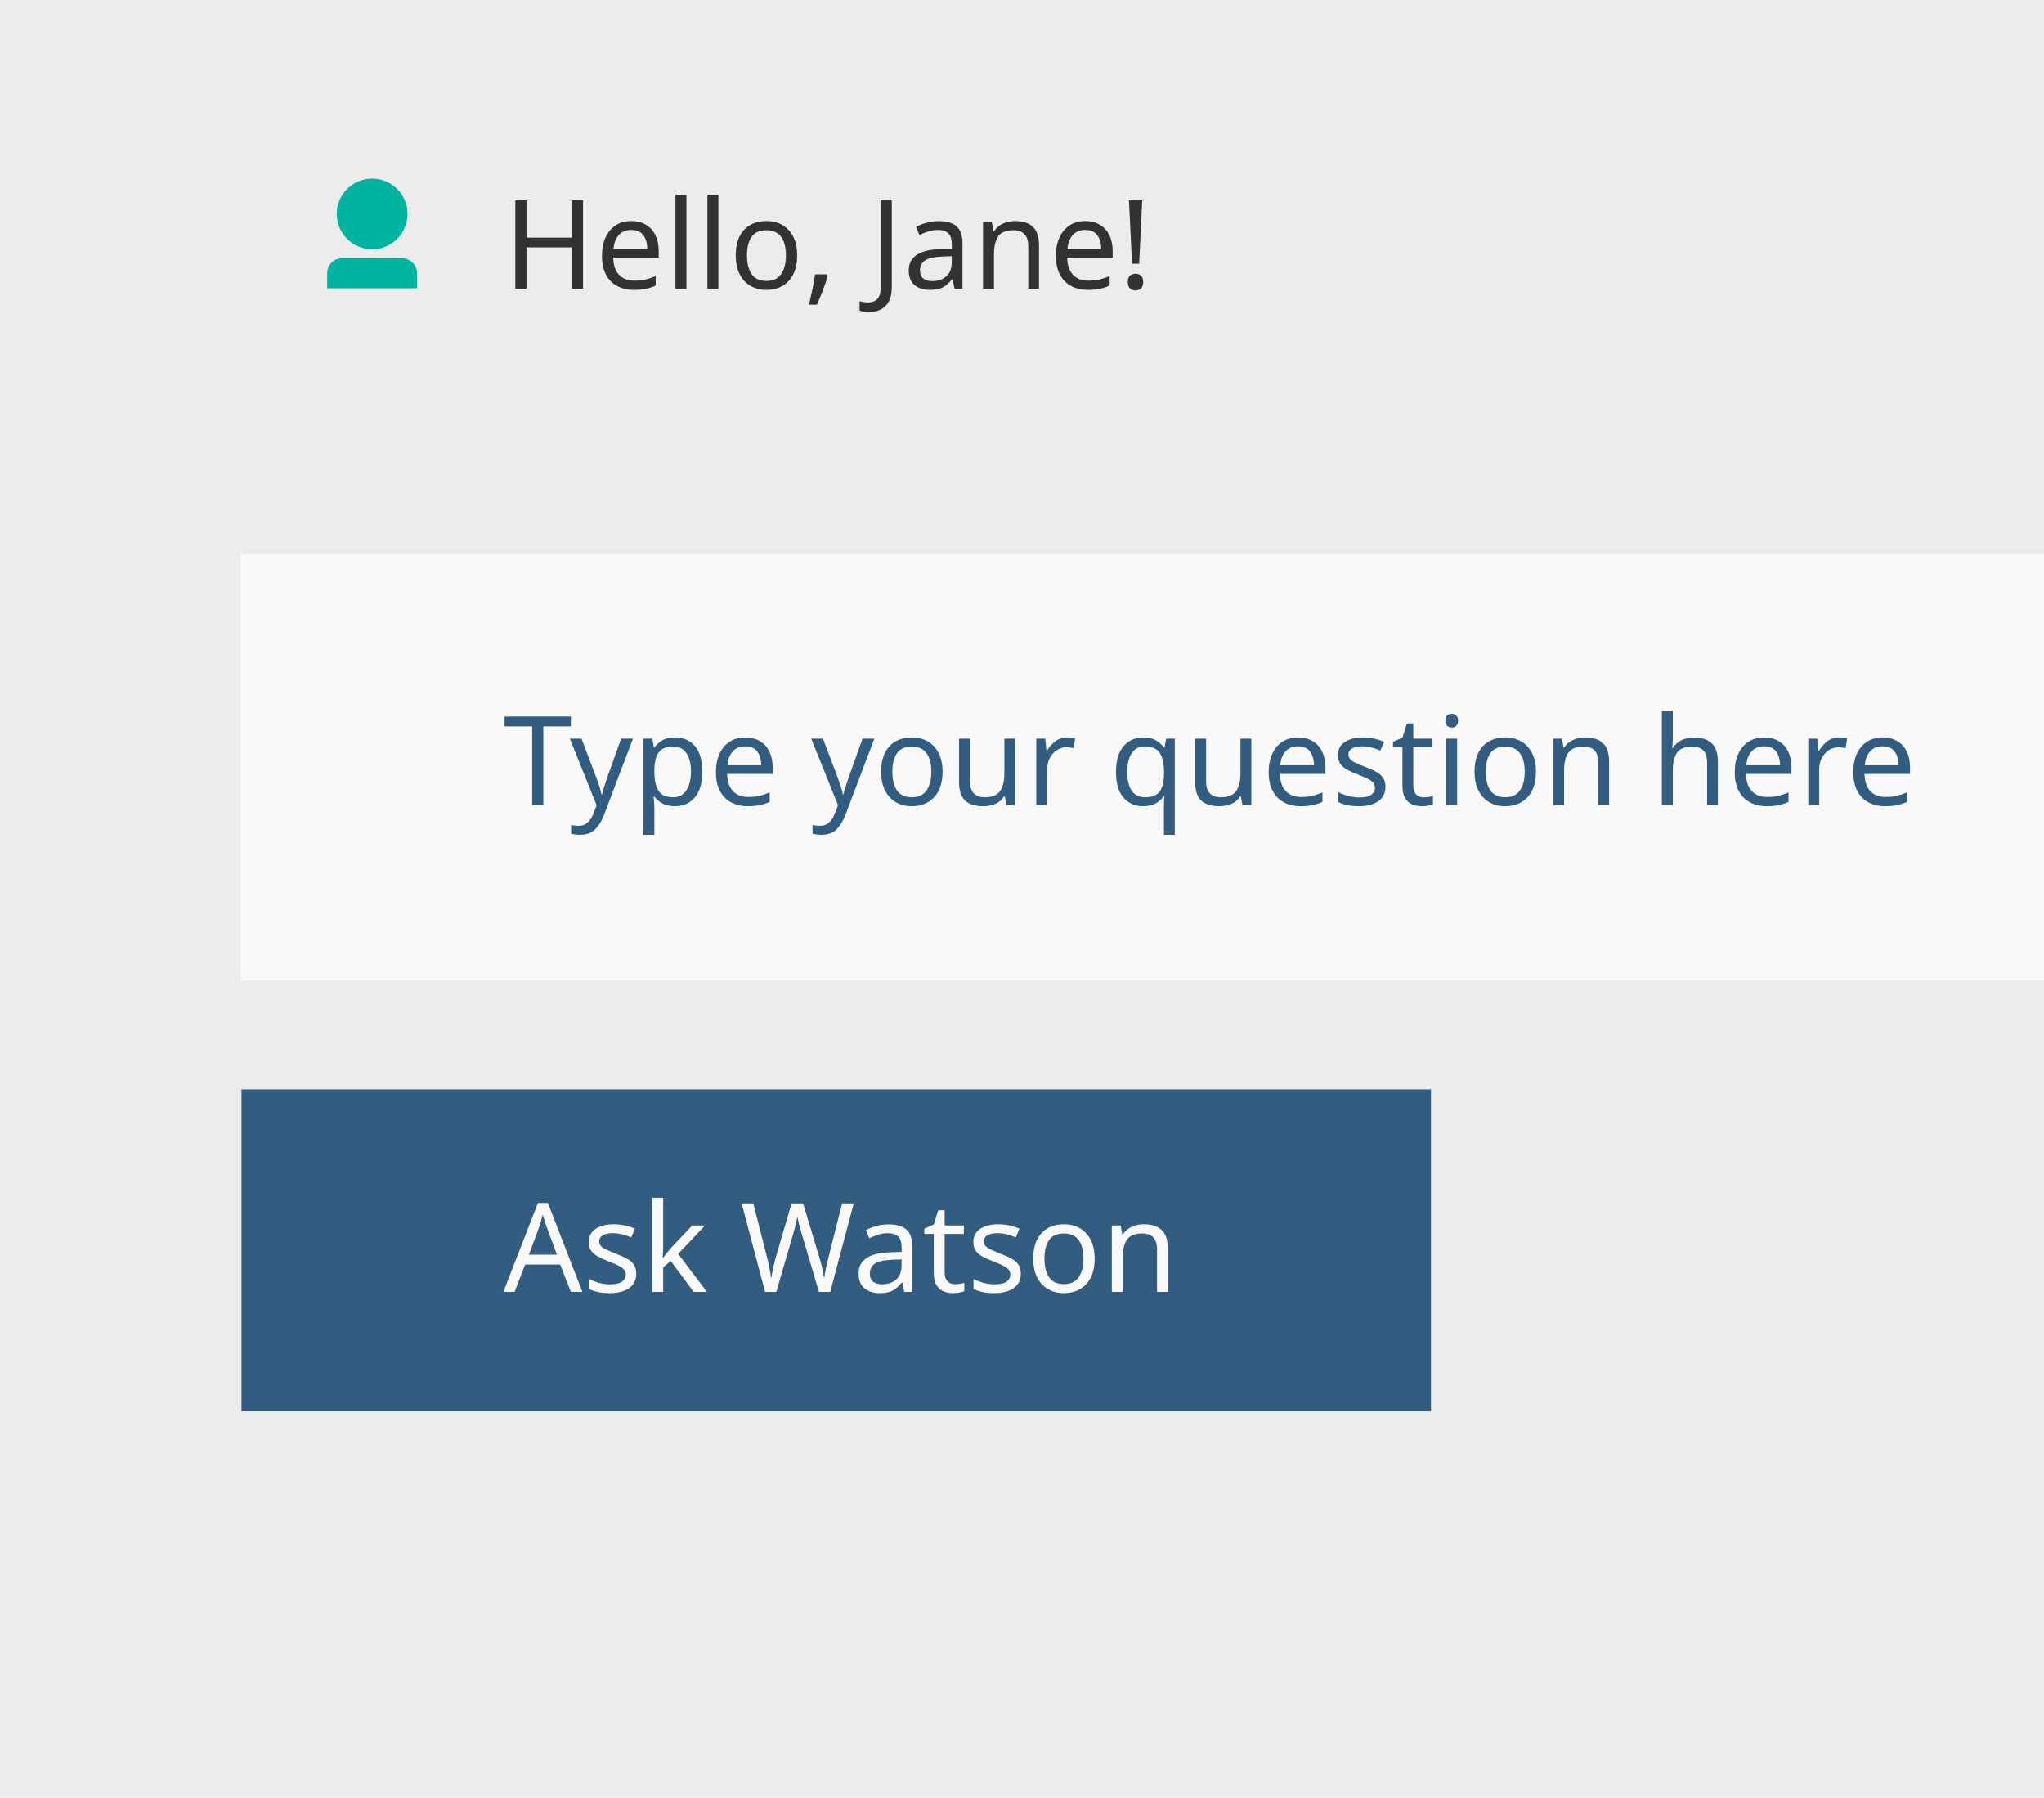
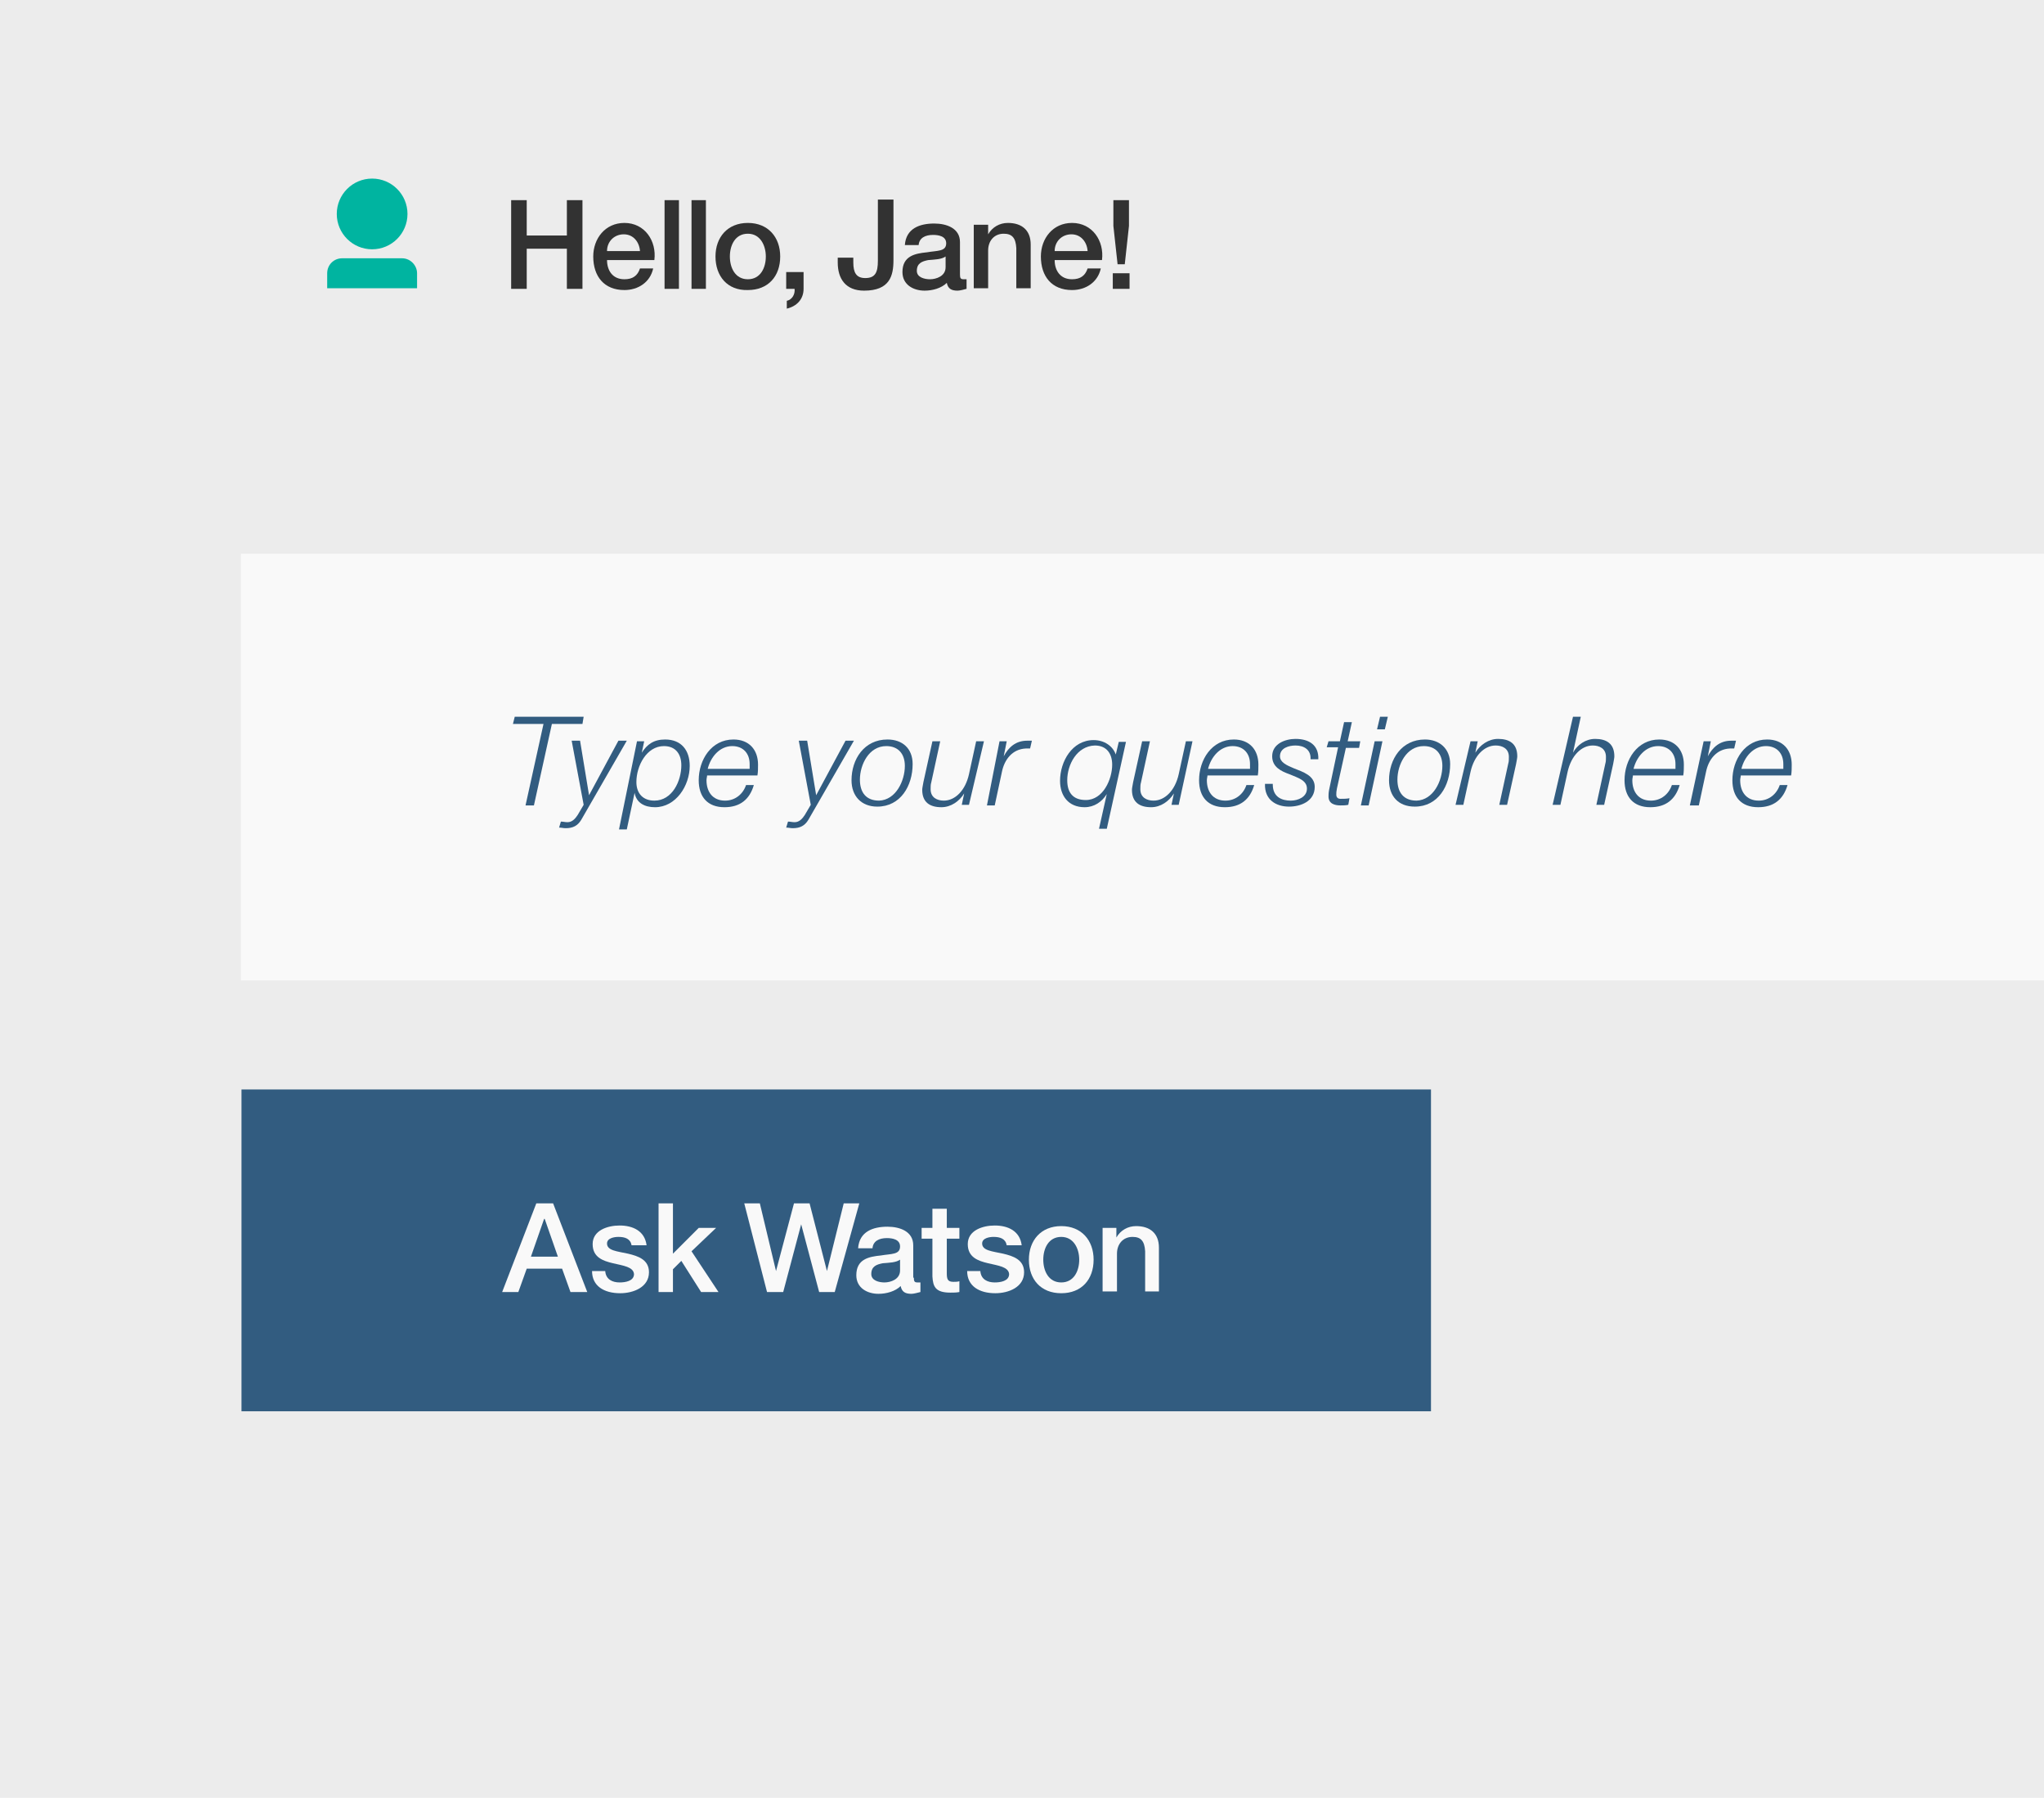
<svg xmlns="http://www.w3.org/2000/svg" version="1.1" id="Layer_1" x="0px" y="0px" width="341.1px" height="300px" viewBox="-188 139 341.1 300" enable-background="new -188 139 341.1 300" xml:space="preserve">
  <path fill="#ECECEC" d="M-188,139h341.1v300H-188V139z" />
  <path fill="#F9F9F9" d="M-147.8,231.4h300.9v71.2h-300.9V231.4z" />
-   <path fill="#325C80" d="M-147.8,320.8H50.8v53.7h-198.5V320.8z" />
+   <path fill="#325C80" d="M-147.8,320.8H50.8v53.7h-198.5v-53.7H-147.8z" />
  <g>
    <circle fill="#00B4A0" cx="-125.9" cy="174.7" r="5.9" />
    <path fill="#00B4A0" d="M-120.9,182.1h-10c-1.4,0-2.5,1.1-2.5,2.5v2.5h15v-2.5C-118.4,183.3-119.5,182.1-120.9,182.1L-120.9,182.1z   " />
  </g>
-   <text transform="matrix(1 0 0 1 -104.0014 354.5771)" fill="#F9F9F9" font-family="'HelvNeueMediumforIBM'" font-size="20.669">Ask Watson</text>
-   <text transform="matrix(1 0 0 1 -104.002 187.1718)" fill="#323232" font-family="'HelvNeueMediumforIBM'" font-size="20.669">Hello, Jane!</text>
-   <text transform="matrix(1 0 0 1 -104.0016 273.3349)" fill="#325C80" font-family="'HelvNeueLightItalicforIBM'" font-size="20.669">Type your question here</text>
+   <g enable-background="new    ">
+     <path fill="#F9F9F9" d="M-98.5,339.8h2.8l5.7,14.8h-2.8l-1.4-3.9h-5.9l-1.4,3.9h-2.7L-98.5,339.8z M-99.4,348.7h4.5l-2.2-6.3h-0.1   L-99.4,348.7z" />
+     <path fill="#F9F9F9" d="M-87,351.1c0.1,1.4,1.2,1.9,2.4,1.9c0.9,0,2.4-0.2,2.4-1.4c-0.1-1.2-1.8-1.4-3.5-1.8   c-1.7-0.4-3.4-1-3.4-3.2c0-2.3,2.5-3.1,4.5-3.1c2.2,0,4.2,0.9,4.5,3.3h-2.5c-0.2-1.1-1.1-1.4-2.2-1.4c-0.7,0-1.9,0.2-1.9,1.1   c0,1.2,1.7,1.3,3.5,1.7c1.7,0.4,3.5,1,3.5,3.1c0,2.5-2.6,3.5-4.8,3.5c-2.7,0-4.7-1.2-4.7-3.7H-87z" />
+     <path fill="#F9F9F9" d="M-78.1,339.8h2.4v8.4l4.3-4.3h2.9l-4.1,3.9l4.5,6.8h-2.9l-3.3-5.2l-1.4,1.4v3.8h-2.4V339.8z" />
+     <path fill="#F9F9F9" d="M-63.8,339.8h2.6l2.7,11.3h0l3-11.3h2.6l2.9,11.3h0l2.8-11.3h2.6l-4.1,14.8h-2.6l-3-11.3h0l-3,11.3H-60   L-63.8,339.8z" />
+     <path fill="#F9F9F9" d="M-35.5,352.2c0,0.6,0.1,0.8,0.6,0.8h0.2c0.1,0,0.2,0,0.3,0v1.6c-0.4,0.1-1.1,0.3-1.5,0.3   c-1,0-1.6-0.3-1.8-1.3c-0.9,0.9-2.4,1.3-3.7,1.3c-1.9,0-3.7-1-3.7-3.1c0-2.7,2.1-3.1,4.1-3.3c1.7-0.3,3.2-0.1,3.2-1.5   c0-1.2-1.3-1.4-2.2-1.4c-1.3,0-2.3,0.5-2.4,1.7h-2.4c0.2-2.8,2.5-3.6,4.9-3.6c2.1,0,4.3,0.8,4.3,3.1V352.2z M-37.8,349.2   c-0.7,0.5-1.8,0.5-2.9,0.6c-1,0.2-1.9,0.5-1.9,1.8c0,1.1,1.3,1.4,2.2,1.4c1,0,2.6-0.5,2.6-2V349.2z" />
+     <path fill="#F9F9F9" d="M-34.2,343.9h1.8v-3.2h2.4v3.2h2.1v1.8H-30v5.7c0,1,0.1,1.5,1.1,1.5c0.3,0,0.7,0,1-0.1v1.8   c-0.5,0.1-1,0.1-1.5,0.1c-2.5,0-2.9-1-3-2.7v-6.3h-1.8V343.9z" />
+     <path fill="#F9F9F9" d="M-24.4,351.1c0.1,1.4,1.2,1.9,2.4,1.9c0.9,0,2.4-0.2,2.4-1.4c-0.1-1.2-1.8-1.4-3.5-1.8   c-1.7-0.4-3.4-1-3.4-3.2c0-2.3,2.5-3.1,4.5-3.1c2.2,0,4.2,0.9,4.5,3.3h-2.5c-0.2-1.1-1.1-1.4-2.2-1.4c-0.7,0-1.9,0.2-1.9,1.1   c0,1.2,1.7,1.3,3.5,1.7c1.7,0.4,3.5,1,3.5,3.1c0,2.5-2.6,3.5-4.8,3.5c-2.7,0-4.7-1.2-4.7-3.7H-24.4z" />
+     <path fill="#F9F9F9" d="M-16.3,349.2c0-3.2,2-5.6,5.4-5.6s5.4,2.4,5.4,5.6c0,3.3-2,5.6-5.4,5.6S-16.3,352.5-16.3,349.2z    M-7.9,349.2c0-1.8-0.9-3.8-3-3.8c-2.1,0-3,1.9-3,3.8c0,1.9,0.9,3.8,3,3.8C-8.8,353-7.9,351.1-7.9,349.2z" />
+     <path fill="#F9F9F9" d="M-3.9,343.9h2.2v1.6l0,0c0.7-1.2,1.9-1.9,3.3-1.9c2.3,0,3.8,1.2,3.8,3.6v7.3H3.1v-6.7   c-0.1-1.7-0.7-2.4-2.1-2.4c-1.6,0-2.6,1.2-2.6,2.8v6.3h-2.4V343.9z" />
+   </g>
+   <g enable-background="new    ">
+     <path fill="#323232" d="M-102.7,172.4h2.6v5.9h6.7v-5.9h2.6v14.8h-2.6v-6.7h-6.7v6.7h-2.6V172.4z" />
+     <path fill="#323232" d="M-86.7,182.4c0,1.7,0.9,3.2,2.9,3.2c1.4,0,2.2-0.6,2.6-1.8h2.2c-0.5,2.3-2.5,3.6-4.8,3.6   c-3.4,0-5.2-2.3-5.2-5.6c0-3,2-5.6,5.2-5.6c3.4,0,5.4,3,5,6.2H-86.7z M-81.2,180.9c-0.1-1.5-1.1-2.8-2.7-2.8   c-1.6,0-2.8,1.2-2.8,2.8H-81.2z" />
+     <path fill="#323232" d="M-77.1,172.4h2.4v14.8h-2.4V172.4z" />
+     <path fill="#323232" d="M-72.6,172.4h2.4v14.8h-2.4V172.4z" />
+     <path fill="#323232" d="M-68.6,181.8c0-3.2,2-5.6,5.4-5.6c3.4,0,5.4,2.4,5.4,5.6c0,3.3-2,5.6-5.4,5.6   C-66.6,187.5-68.6,185.1-68.6,181.8z M-60.2,181.8c0-1.8-0.9-3.8-3-3.8s-3,1.9-3,3.8c0,1.9,0.9,3.8,3,3.8S-60.2,183.7-60.2,181.8z" />
+     <path fill="#323232" d="M-56.8,184.4h2.9v2.8c0,1.7-1.1,2.9-2.8,3.3v-1.3c0.9-0.2,1.4-1.1,1.3-2h-1.4V184.4z" />
+     <path fill="#323232" d="M-38.9,182.4c0,2.6-0.6,5.1-4.9,5.1c-3.1,0-4.4-2-4.4-4.7V182h2.6v0.8c0,1.7,0.5,2.6,2,2.6   c1.7,0,2.1-1,2.1-2.9v-10.2h2.6V182.4z" />
+     <path fill="#323232" d="M-27.8,184.8c0,0.6,0.1,0.8,0.6,0.8h0.2c0.1,0,0.2,0,0.3,0v1.6c-0.4,0.1-1.1,0.3-1.5,0.3   c-1,0-1.6-0.3-1.8-1.3c-0.9,0.9-2.4,1.3-3.7,1.3c-1.9,0-3.7-1-3.7-3.1c0-2.7,2.1-3.1,4.1-3.3c1.7-0.3,3.2-0.1,3.2-1.5   c0-1.2-1.3-1.4-2.2-1.4c-1.3,0-2.3,0.5-2.4,1.7H-37c0.2-2.8,2.5-3.6,4.9-3.6c2.1,0,4.3,0.8,4.3,3.1V184.8z M-30.2,181.8   c-0.7,0.5-1.8,0.5-2.9,0.6c-1,0.2-1.9,0.5-1.9,1.8c0,1.1,1.3,1.4,2.2,1.4c1,0,2.6-0.5,2.6-2V181.8z" />
+     <path fill="#323232" d="M-25.3,176.5h2.2v1.6l0,0c0.7-1.2,1.9-1.9,3.3-1.9c2.3,0,3.8,1.2,3.8,3.6v7.3h-2.4v-6.7   c-0.1-1.7-0.7-2.4-2.1-2.4c-1.6,0-2.6,1.2-2.6,2.8v6.3h-2.4V176.5z" />
+     <path fill="#323232" d="M-12,182.4c0,1.7,0.9,3.2,2.9,3.2c1.4,0,2.2-0.6,2.6-1.8h2.2c-0.5,2.3-2.5,3.6-4.8,3.6   c-3.4,0-5.2-2.3-5.2-5.6c0-3,2-5.6,5.2-5.6c3.4,0,5.4,3,5,6.2H-12z M-6.5,180.9c-0.1-1.5-1.1-2.8-2.7-2.8c-1.6,0-2.8,1.2-2.8,2.8   H-6.5z" />
+     <path fill="#323232" d="M-2.3,184.6h2.8v2.6h-2.8V184.6z M-2.2,172.4h2.6v4.3l-0.7,6.4h-1.2l-0.7-6.4V172.4z" />
+   </g>
+   <g enable-background="new    ">
+     <path fill="#325C80" d="M-102.1,258.6h11.5l-0.2,1.2h-5.1l-3,13.6h-1.4l3-13.6h-5.1L-102.1,258.6z" />
+     <path fill="#325C80" d="M-94.4,276.1c0.4,0,0.7,0.1,1.1,0.1c0.8,0,1.3-0.6,1.7-1.2l1-1.7l-2-10.7h1.4l1.5,9.1h0l4.9-9.1h1.4   l-7.6,13.2c-0.6,1-1.4,1.4-2.6,1.4c-0.4,0-0.7-0.1-1.1-0.1L-94.4,276.1z" />
+     <path fill="#325C80" d="M-81.7,262.7h1.2l-0.4,1.9h0c0.9-1.4,2-2.2,3.9-2.2c2.7,0,4.1,1.8,4.1,4.4c0,3.3-2.3,6.9-5.8,6.9   c-1.7,0-3.1-0.7-3.4-2.4h0l-1.3,6.1h-1.3L-81.7,262.7z M-81.8,269.5c0,1.9,1.1,3.1,3,3.1c3,0,4.5-3.3,4.5-5.9   c0-1.8-0.9-3.2-2.9-3.2C-80.1,263.5-81.8,266.8-81.8,269.5z" />
+     <path fill="#325C80" d="M-70,268.4c0,0.2-0.1,0.5-0.1,0.8c0,1.9,1,3.4,3.1,3.4c1.7,0,3-1.1,3.5-2.6h1.3c-0.7,2.4-2.3,3.7-4.9,3.7   c-2.8,0-4.3-1.7-4.3-4.5c0-3.4,2.1-6.8,5.8-6.8c2.6,0,4.1,1.7,4.1,4.2c0,0.6,0,1.2-0.1,1.8H-70z M-62.9,267.3c0-0.3,0-0.6,0-0.8   c0-1.8-1.1-3-2.9-3c-2.1,0-3.6,1.8-4.1,3.8H-62.9z" />
+     <path fill="#325C80" d="M-56.5,276.1c0.4,0,0.7,0.1,1.1,0.1c0.8,0,1.3-0.6,1.7-1.2l1-1.7l-2-10.7h1.4l1.5,9.1h0l4.9-9.1h1.4   l-7.6,13.2c-0.6,1-1.4,1.4-2.6,1.4c-0.4,0-0.7-0.1-1.1-0.1L-56.5,276.1z" />
+     <path fill="#325C80" d="M-35.7,266.5c0,3.6-2,7.1-5.9,7.1c-2.7,0-4.3-1.8-4.3-4.4c0-3.5,2.1-6.8,6-6.8   C-37.4,262.4-35.7,263.9-35.7,266.5z M-37,266.8c0-2-1.1-3.3-3.1-3.3c-2.9,0-4.4,3.1-4.4,5.6c0,2.1,1,3.5,3.2,3.5   C-38.5,272.5-37,269.3-37,266.8z" />
+     <path fill="#325C80" d="M-26.3,273.3h-1.2l0.4-1.9h0c-0.8,1.3-2.2,2.3-3.8,2.3c-1.9,0-3.2-0.8-3.2-2.9c0-0.3,0.1-0.7,0.2-1.3   l1.5-6.8h1.3l-1.5,6.9c-0.1,0.3-0.1,0.7-0.1,1.1c0,1.4,1.1,1.9,2.2,1.9c1.9,0,3.6-1.7,4.2-4.4l1.2-5.5h1.3L-26.3,273.3z" />
+     <path fill="#325C80" d="M-21.2,262.7h1.2l-0.5,2.5h0c0.8-1.5,2-2.6,3.9-2.6h0.4c0.1,0,0.2,0,0.4,0l-0.3,1.3c-0.2,0-0.5,0-0.7,0   c-2.3,0.1-3.6,1.9-4,3.9l-1.2,5.6h-1.3L-21.2,262.7z" />
+     <path fill="#325C80" d="M-3.3,277.3h-1.3l1.3-5.8h0c-0.8,1.3-2.1,2.2-3.7,2.2c-2.7,0-4.1-1.9-4.1-4.4c0-3.2,2-6.8,5.6-6.8   c1.8,0,3.2,1,3.7,2.4h0l0.5-2.1h1.2L-3.3,277.3z M-9.9,269.2c0,2,0.9,3.3,3.1,3.3c2.9,0,4.4-3.5,4.4-5.9c0-1.8-0.9-3.2-2.9-3.2   C-8.3,263.5-9.9,266.6-9.9,269.2z" />
+     <path fill="#325C80" d="M8.7,273.3H7.5l0.4-1.9h0c-0.8,1.3-2.2,2.3-3.8,2.3c-1.9,0-3.2-0.8-3.2-2.9c0-0.3,0.1-0.7,0.2-1.3l1.5-6.8   h1.3l-1.5,6.9c-0.1,0.3-0.1,0.7-0.1,1.1c0,1.4,1.1,1.9,2.2,1.9c1.9,0,3.6-1.7,4.2-4.4l1.2-5.5H11L8.7,273.3z" />
+     <path fill="#325C80" d="M13.5,268.4c0,0.2-0.1,0.5-0.1,0.8c0,1.9,1,3.4,3.1,3.4c1.7,0,3-1.1,3.5-2.6h1.3c-0.7,2.4-2.3,3.7-4.9,3.7   c-2.8,0-4.3-1.7-4.3-4.5c0-3.4,2.1-6.8,5.8-6.8c2.6,0,4.1,1.7,4.1,4.2c0,0.6,0,1.2-0.1,1.8H13.5z M20.6,267.3c0-0.3,0-0.6,0-0.8   c0-1.8-1.1-3-2.9-3c-2.1,0-3.6,1.8-4.1,3.8H20.6z" />
+     <path fill="#325C80" d="M24.4,269.9c0,2.1,1.5,2.7,3,2.7c1.2,0,2.7-0.6,2.7-2c0-1.4-1.5-1.8-2.9-2.4c-1.4-0.5-2.9-1.2-2.9-3   c0-2.1,2.2-2.9,3.9-2.9c2.2,0,3.9,1,3.8,3.4h-1.3c0.1-1.6-1.1-2.3-2.5-2.3c-1.1,0-2.6,0.4-2.6,1.8c0,1,1.1,1.5,2.3,2   c1.5,0.6,3.5,1.2,3.5,3.1c0,2.4-2.3,3.3-4.3,3.3c-2.1,0-4.1-1.1-4-3.8H24.4z" />
+     <path fill="#325C80" d="M33.7,262.7h1.9l0.7-3.2h1.3l-0.7,3.2H39l-0.2,1.1h-2.2l-1.5,6.8c-0.1,0.5-0.1,0.7-0.1,1   c0,0.4,0.2,0.7,0.7,0.7s1,0,1.5-0.1l-0.2,1.1c-0.4,0.1-0.9,0.1-1.3,0.1c-1,0-2-0.3-2-1.5c0-0.2,0-0.6,0.1-1.1l1.5-7.1h-1.9   L33.7,262.7z" />
+     <path fill="#325C80" d="M41.4,262.7h1.3l-2.3,10.7h-1.3L41.4,262.7z M42.3,258.6h1.3l-0.5,2.1h-1.3L42.3,258.6z" />
+     <path fill="#325C80" d="M54,266.5c0,3.6-2,7.1-5.9,7.1c-2.8,0-4.3-1.8-4.3-4.4c0-3.5,2.1-6.8,6-6.8C52.2,262.4,54,263.9,54,266.5z    M52.7,266.8c0-2-1.1-3.3-3.1-3.3c-2.9,0-4.4,3.1-4.4,5.6c0,2.1,1,3.5,3.2,3.5C51.2,272.5,52.7,269.3,52.7,266.8z" />
+     <path fill="#325C80" d="M57.4,262.7h1.2l-0.4,1.9h0c0.8-1.3,2.2-2.3,3.8-2.3c1.9,0,3.2,0.8,3.2,2.9c0,0.3-0.1,0.7-0.2,1.3l-1.5,6.8   h-1.3l1.5-6.9c0.1-0.3,0.1-0.7,0.1-1.1c0-1.4-1.1-1.9-2.2-1.9c-1.9,0-3.6,1.7-4.2,4.4l-1.2,5.5h-1.3L57.4,262.7z" />
+     <path fill="#325C80" d="M74.5,258.6h1.3l-1.3,6h0c0.7-1.3,2.1-2.3,3.7-2.3c1.9,0,3.2,0.8,3.2,2.9c0,0.3-0.1,0.7-0.2,1.3l-1.5,6.8   h-1.3l1.5-6.9c0.1-0.3,0.1-0.7,0.1-1.1c0-1.4-1.1-1.9-2.2-1.9c-1.9,0-3.6,1.7-4.2,4.4l-1.2,5.5h-1.3L74.5,258.6z" />
+     <path fill="#325C80" d="M84.5,268.4c0,0.2-0.1,0.5-0.1,0.8c0,1.9,1,3.4,3.1,3.4c1.7,0,3-1.1,3.5-2.6h1.3c-0.7,2.4-2.3,3.7-4.9,3.7   c-2.8,0-4.3-1.7-4.3-4.5c0-3.4,2.1-6.8,5.8-6.8c2.6,0,4.1,1.7,4.1,4.2c0,0.6,0,1.2-0.1,1.8H84.5z M91.6,267.3c0-0.3,0-0.6,0-0.8   c0-1.8-1.1-3-2.9-3c-2.1,0-3.6,1.8-4.1,3.8H91.6z" />
+     <path fill="#325C80" d="M96.3,262.7h1.2l-0.5,2.5h0c0.8-1.5,2-2.6,3.9-2.6h0.4c0.1,0,0.2,0,0.4,0l-0.3,1.3c-0.2,0-0.5,0-0.7,0   c-2.3,0.1-3.6,1.9-4,3.9l-1.2,5.6H94L96.3,262.7z" />
+     <path fill="#325C80" d="M102.5,268.4c0,0.2-0.1,0.5-0.1,0.8c0,1.9,1,3.4,3.1,3.4c1.7,0,3-1.1,3.5-2.6h1.3c-0.7,2.4-2.3,3.7-4.9,3.7   c-2.8,0-4.3-1.7-4.3-4.5c0-3.4,2.1-6.8,5.8-6.8c2.6,0,4.1,1.7,4.1,4.2c0,0.6,0,1.2-0.1,1.8H102.5z M109.6,267.3c0-0.3,0-0.6,0-0.8   c0-1.8-1.1-3-2.9-3c-2.1,0-3.6,1.8-4.1,3.8H109.6z" />
+   </g>
</svg>
